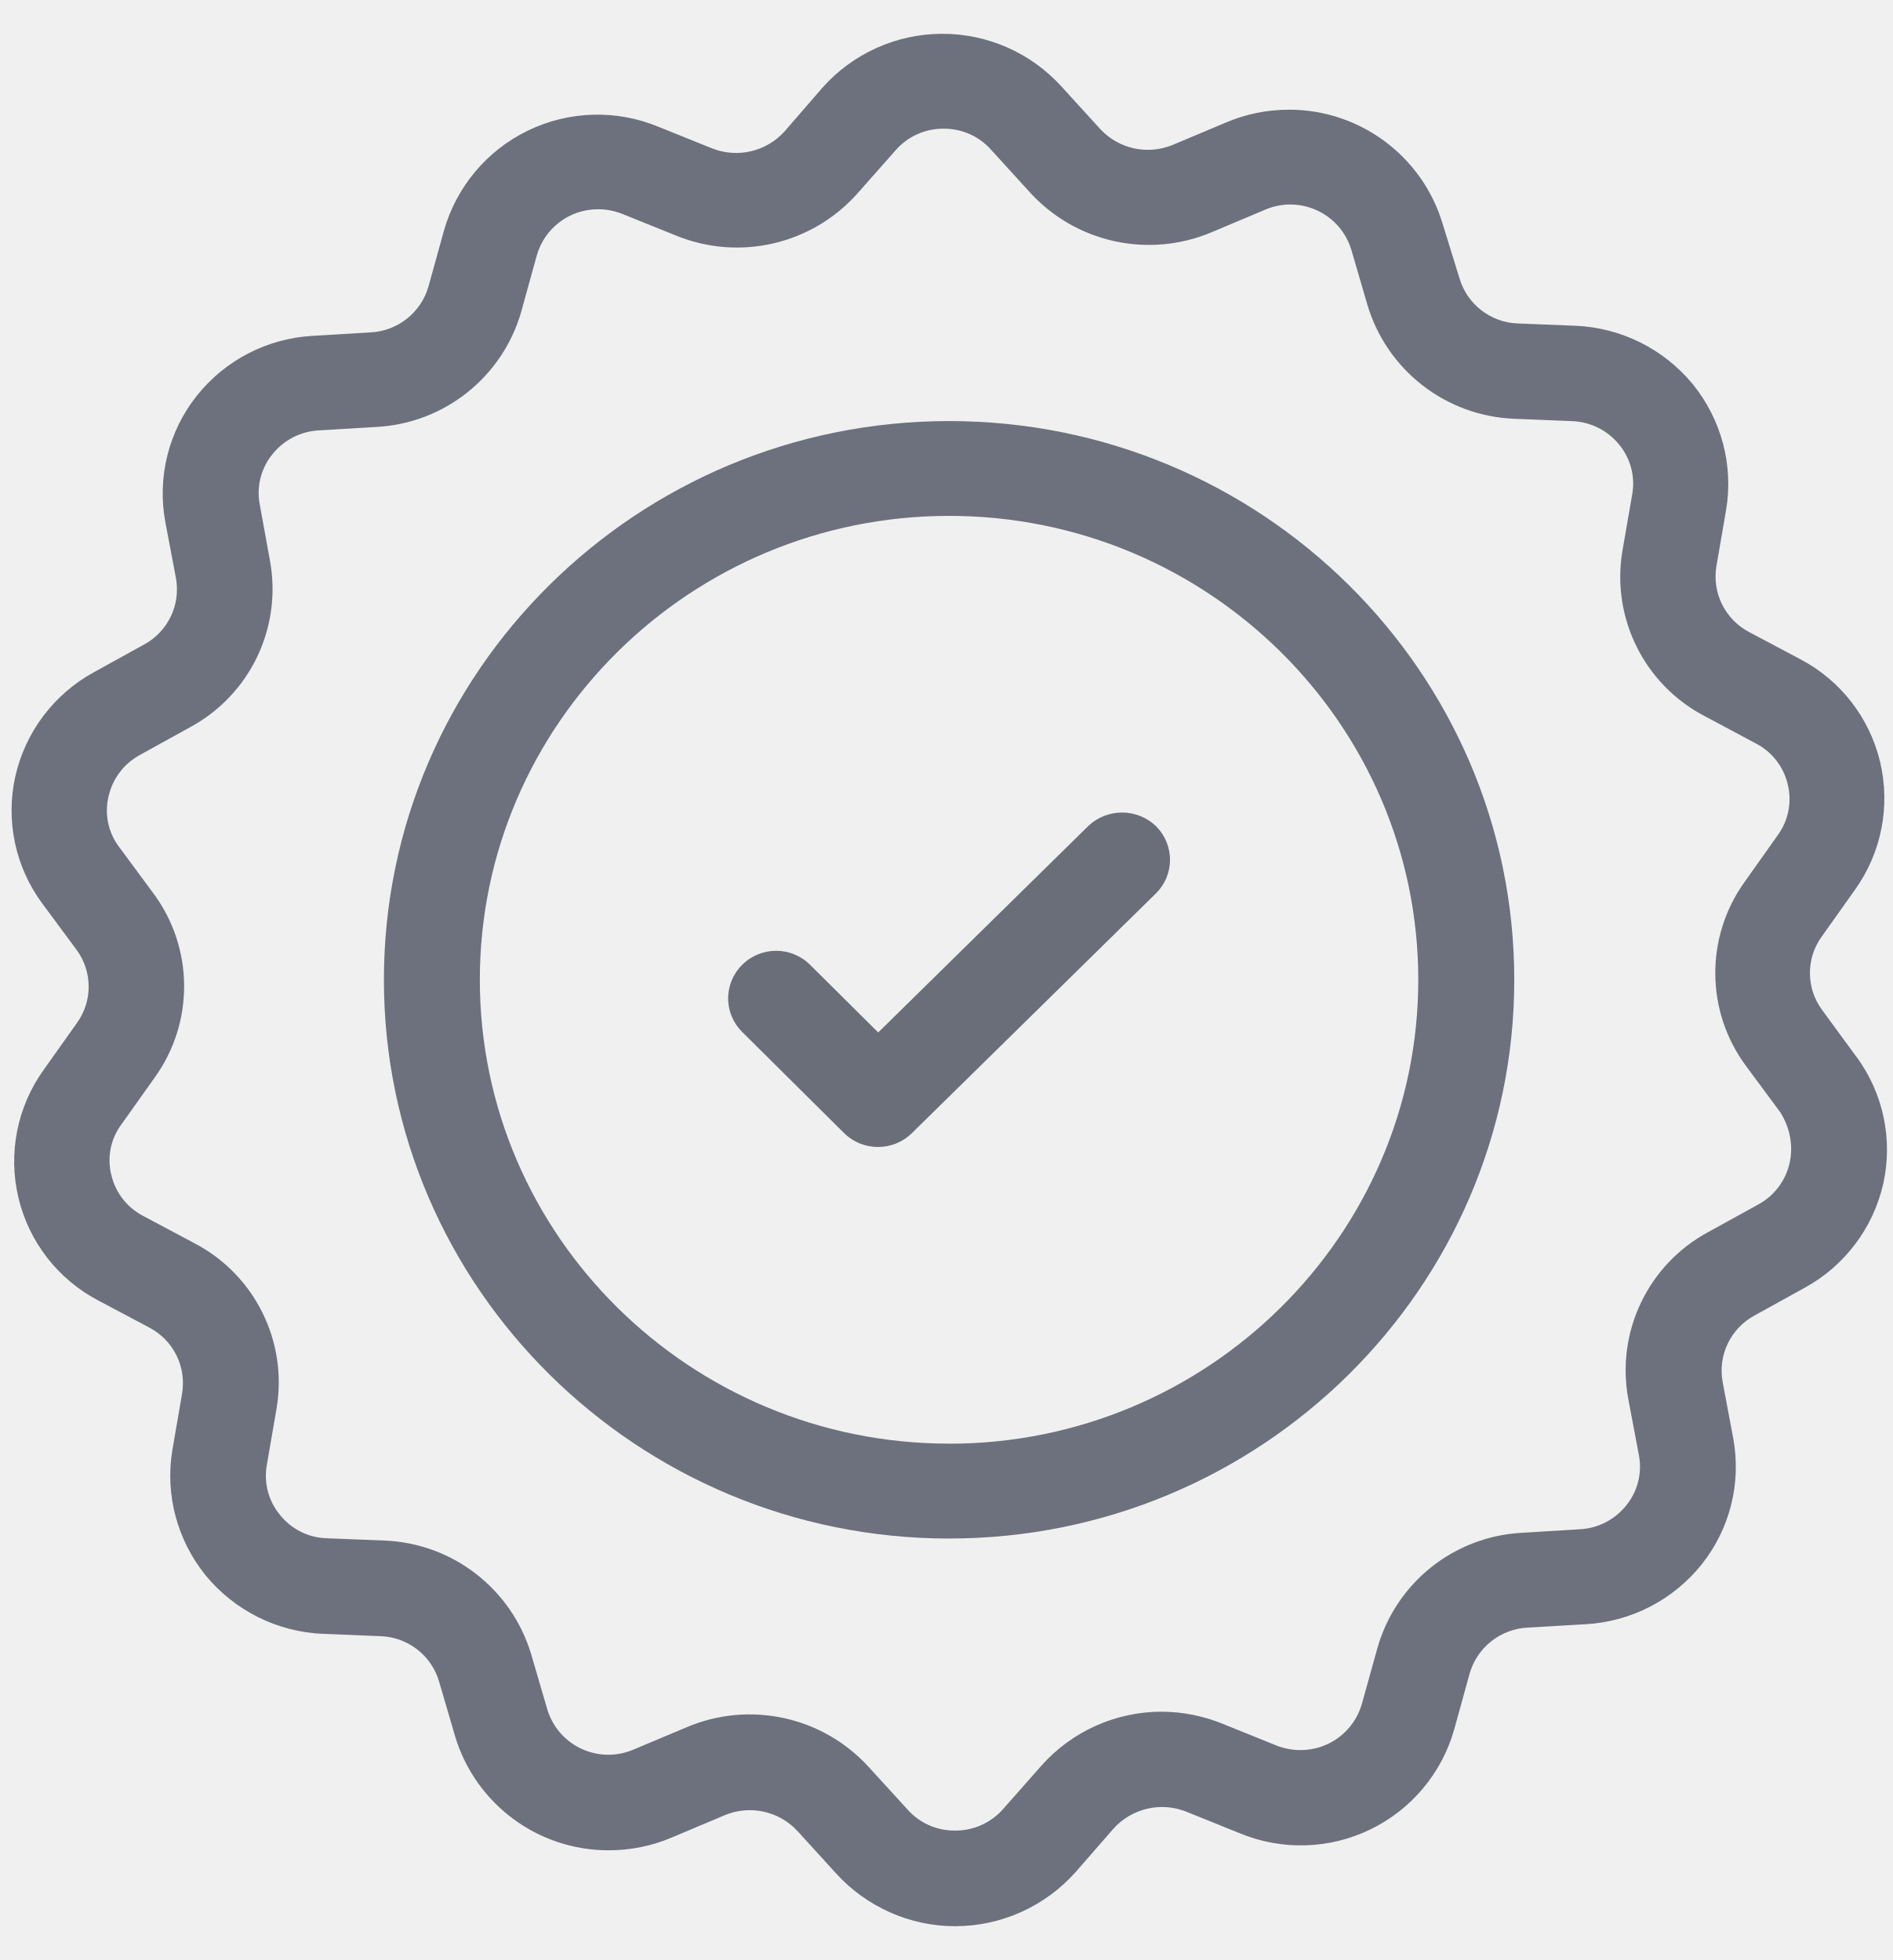
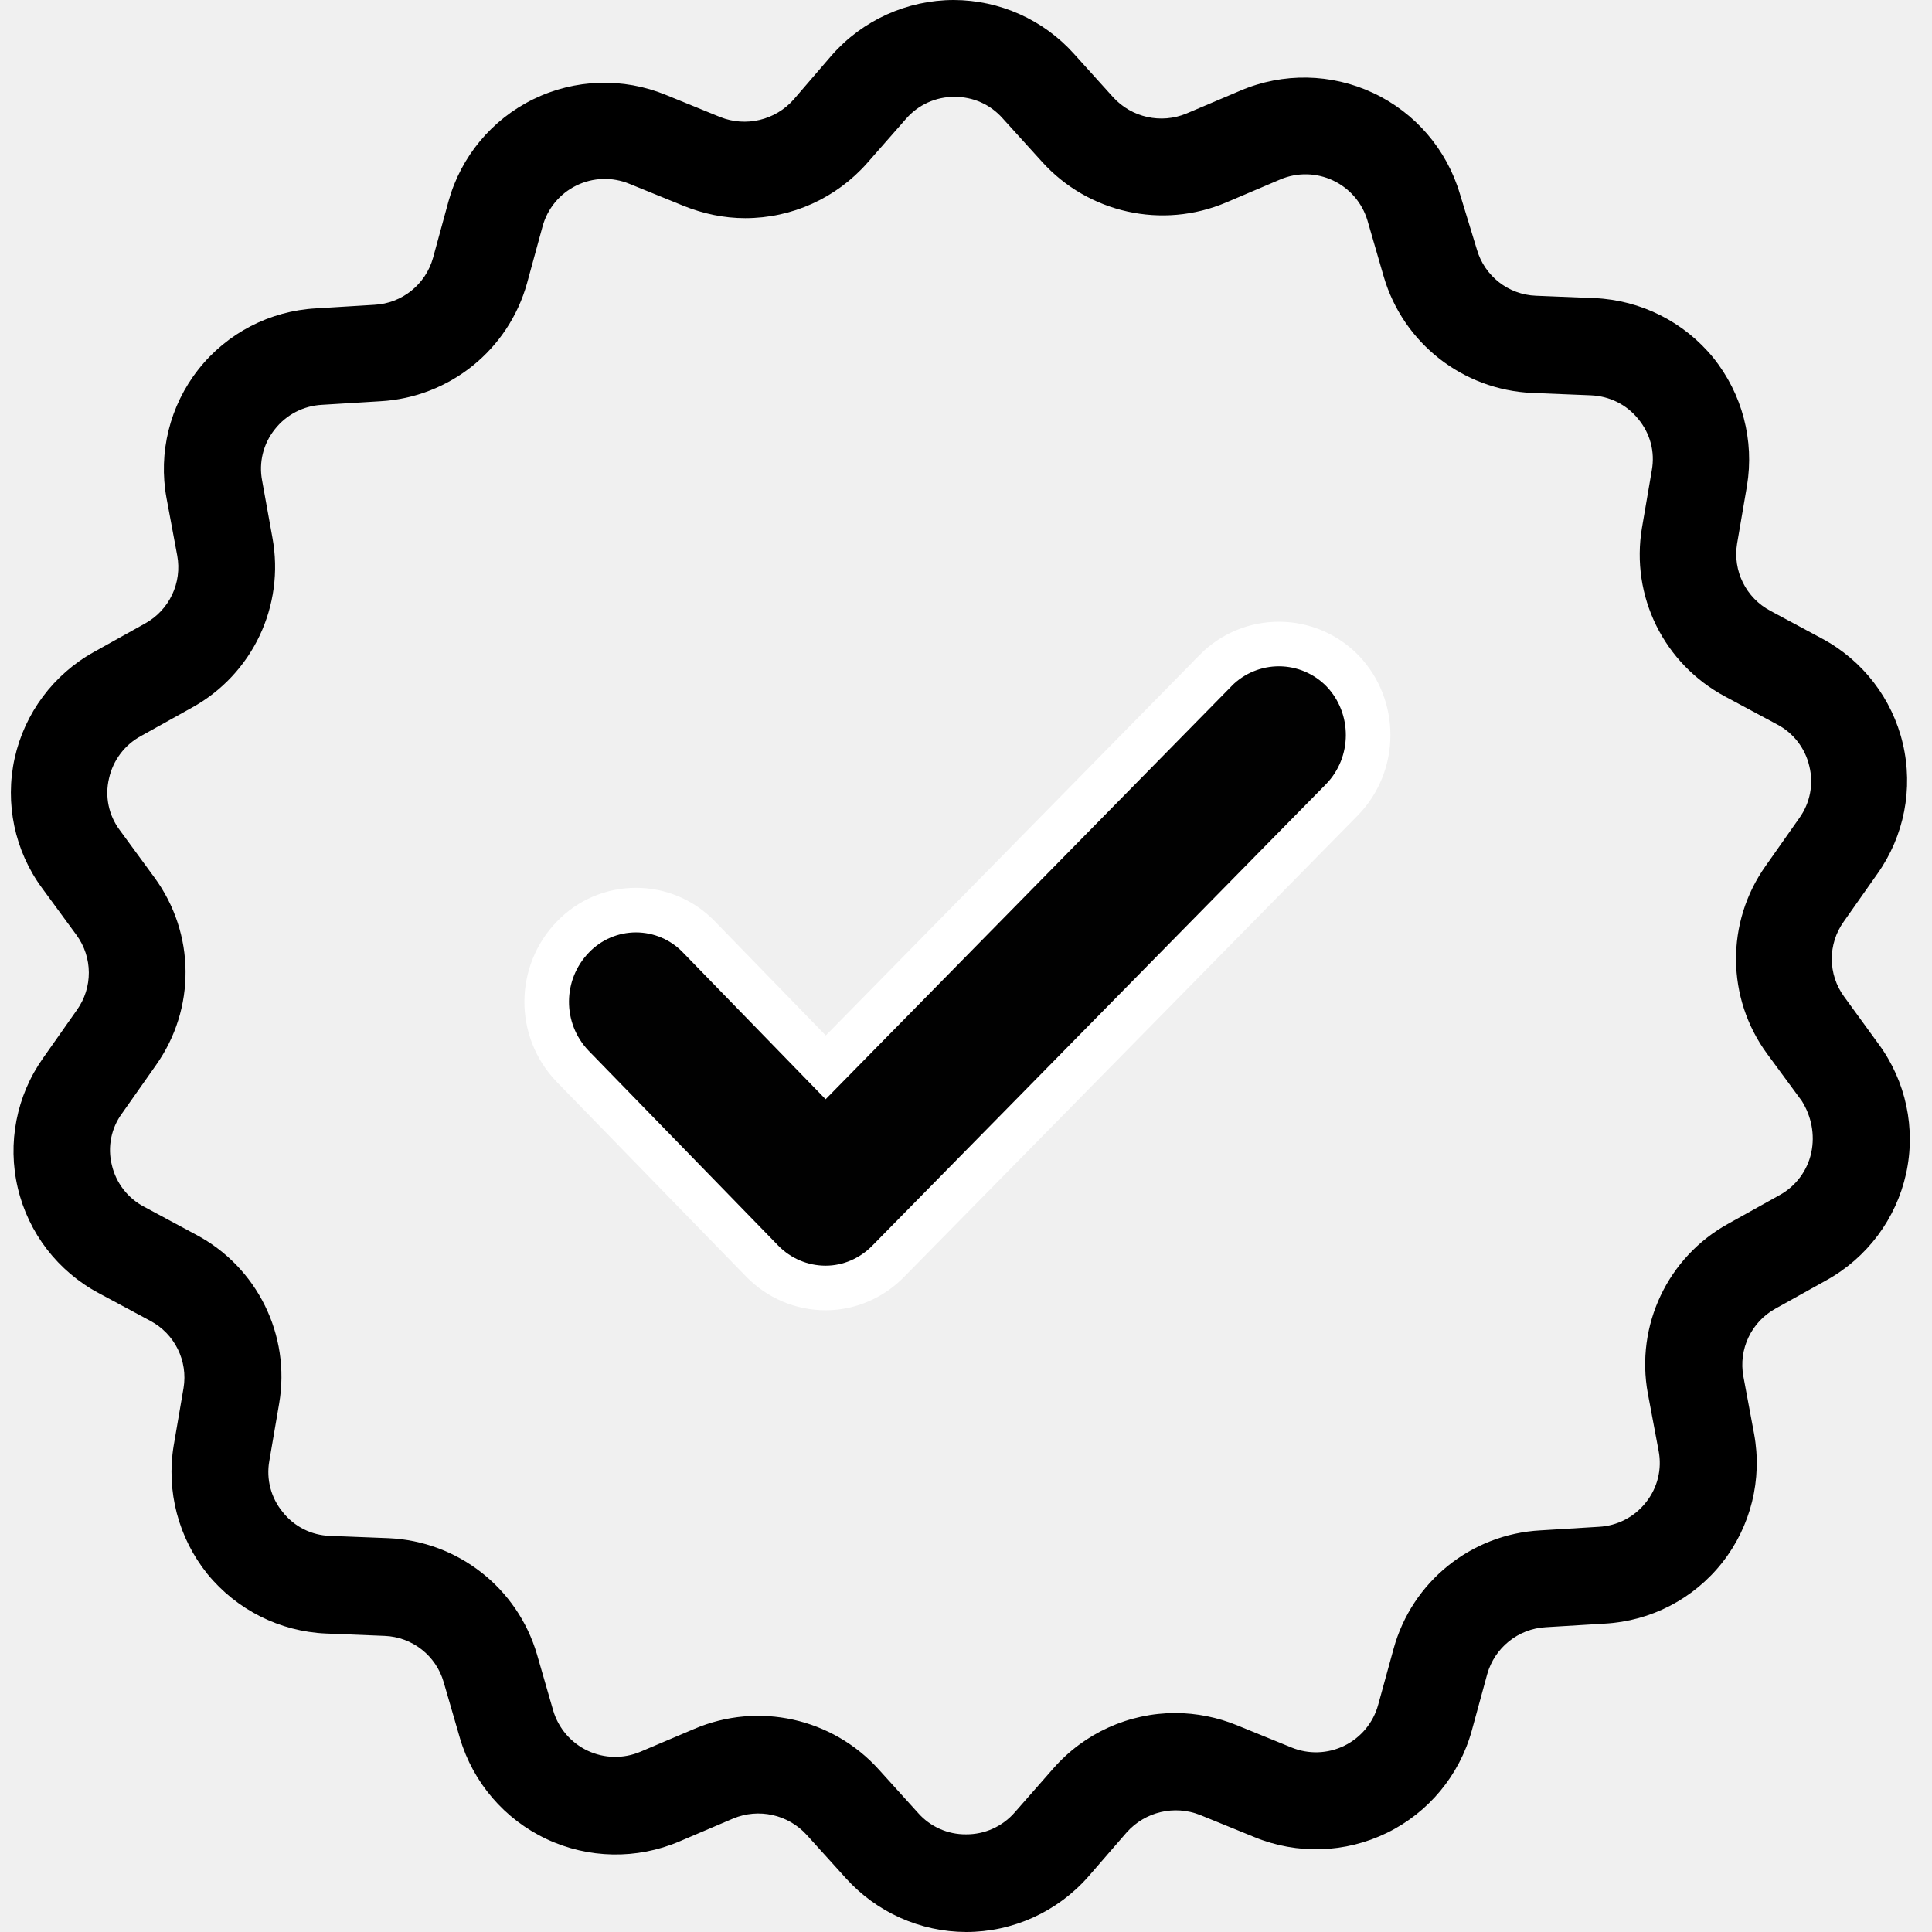
- <svg xmlns="http://www.w3.org/2000/svg" width="28" height="29" viewBox="0 0 28 29">
+ <svg xmlns="http://www.w3.org/2000/svg" width="26" height="26" viewBox="0 0 26 26">
  <g fill="none" fill-rule="nonzero">
-     <path fill="#6C717D" d="M14.04 6.23c-4.612 0-8.361 3.707-8.361 8.267 0 4.555 3.75 8.267 8.36 8.267 4.613 0 8.361-3.712 8.361-8.267 0-4.56-3.748-8.267-8.36-8.267zm0 15.13c-3.824 0-6.942-3.075-6.942-6.863 0-3.781 3.112-6.864 6.942-6.864s6.94 3.083 6.94 6.864c0 3.782-3.116 6.864-6.94 6.864z" />
-     <path fill="#6C717D" d="M27.458 15.632l-.504-.688a.92.92 0 0 1-.005-1.088l.492-.693a2.324 2.324 0 0 0-.811-3.41l-.754-.4a.928.928 0 0 1-.486-.975l.144-.836c.11-.66-.07-1.335-.492-1.856a2.378 2.378 0 0 0-1.732-.866l-.858-.034a.934.934 0 0 1-.863-.67l-.25-.809a2.37 2.37 0 0 0-2.27-1.684c-.32 0-.638.063-.934.19l-.788.331a.96.96 0 0 1-1.071-.234l-.574-.63a2.376 2.376 0 0 0-3.54.022l-.556.642a.965.965 0 0 1-1.071.252l-.794-.32a2.36 2.36 0 0 0-3.175 1.541l-.227.819a.939.939 0 0 1-.857.682l-.852.051a2.356 2.356 0 0 0-1.72.888 2.322 2.322 0 0 0-.465 1.863l.157.83a.928.928 0 0 1-.47.986l-.746.412a2.345 2.345 0 0 0-1.16 1.542c-.145.653 0 1.34.4 1.879l.505.682a.92.92 0 0 1 .005 1.088l-.492.693a2.323 2.323 0 0 0 .81 3.41l.754.4c.36.19.55.579.486.975l-.144.836c-.11.658.07 1.335.492 1.856.429.522 1.061.837 1.732.865l.858.035a.934.934 0 0 1 .863.67l.238.814a2.37 2.37 0 0 0 2.27 1.684c.32 0 .638-.063.934-.189l.787-.332a.961.961 0 0 1 1.072.235l.574.63c.448.493 1.09.779 1.756.779.685 0 1.333-.292 1.786-.802l.56-.642a.966.966 0 0 1 1.073-.252l.793.32a2.358 2.358 0 0 0 3.175-1.541l.226-.819a.941.941 0 0 1 .858-.682l.858-.05a2.366 2.366 0 0 0 1.72-.889 2.316 2.316 0 0 0 .464-1.862l-.156-.83a.927.927 0 0 1 .469-.986l.747-.413a2.346 2.346 0 0 0 1.16-1.541c.144-.653 0-1.34-.401-1.88zm-.985 1.575a.927.927 0 0 1-.463.614l-.747.412a2.323 2.323 0 0 0-1.177 2.463l.157.831a.908.908 0 0 1-.185.745.938.938 0 0 1-.69.355l-.852.052a2.351 2.351 0 0 0-2.143 1.714l-.226.813a.941.941 0 0 1-.91.688.977.977 0 0 1-.359-.069l-.794-.321a2.43 2.43 0 0 0-.898-.178c-.684 0-1.332.292-1.784.802l-.562.637a.936.936 0 0 1-.713.32.927.927 0 0 1-.7-.309l-.575-.63a2.382 2.382 0 0 0-2.694-.59l-.788.331a.943.943 0 0 1-1.274-.595l-.238-.814a2.363 2.363 0 0 0-2.167-1.684l-.858-.034a.917.917 0 0 1-.69-.344.906.906 0 0 1-.196-.74l.144-.836a2.322 2.322 0 0 0-1.216-2.446l-.753-.401a.918.918 0 0 1-.475-.608.89.89 0 0 1 .15-.75l.493-.694a2.309 2.309 0 0 0-.023-2.726l-.504-.682a.893.893 0 0 1-.157-.75.927.927 0 0 1 .464-.613l.747-.413a2.323 2.323 0 0 0 1.176-2.464l-.15-.825a.908.908 0 0 1 .185-.745.939.939 0 0 1 .69-.355l.851-.051a2.358 2.358 0 0 0 2.144-1.714l.226-.819a.94.94 0 0 1 .91-.688c.121 0 .243.024.359.07l.794.32a2.383 2.383 0 0 0 2.682-.624l.562-.636a.934.934 0 0 1 .713-.322c.272 0 .522.11.7.31l.574.63a2.383 2.383 0 0 0 2.695.59l.788-.332a.943.943 0 0 1 1.274.595l.238.815a2.363 2.363 0 0 0 2.167 1.684l.858.035a.938.938 0 0 1 .695.343.905.905 0 0 1 .197.739L24 8.15a2.324 2.324 0 0 0 1.217 2.446l.753.402a.915.915 0 0 1 .475.606.906.906 0 0 1-.145.75l-.492.694a2.31 2.31 0 0 0 .023 2.728l.504.681c.138.218.197.486.138.75z" />
-     <path fill="#696E79" d="M16.097 12.223l-3.106 3.053-1.009-1.002a.712.712 0 0 0-1.002 0 .698.698 0 0 0-.005.991l1.512 1.501a.715.715 0 0 0 1.002 0l3.61-3.547a.699.699 0 0 0 .006-.99.725.725 0 0 0-1.008-.006z" />
+     <path fill="#000" d="M25.282 14.051l-.464-.638a.86.86 0 0 1-.005-1.011l.453-.644a2.167 2.167 0 0 0-.747-3.165l-.694-.373a.864.864 0 0 1-.448-.904l.133-.777a2.182 2.182 0 0 0-.453-1.724 2.184 2.184 0 0 0-1.596-.803l-.79-.032a.862.862 0 0 1-.796-.623l-.229-.75a2.185 2.185 0 0 0-2.952-1.388l-.726.308a.879.879 0 0 1-.987-.218l-.528-.585A2.181 2.181 0 0 0 12.836 0a2.19 2.19 0 0 0-1.644.745l-.513.596a.884.884 0 0 1-.987.234l-.731-.298a2.177 2.177 0 0 0-2.925 1.431l-.208.761a.866.866 0 0 1-.79.633l-.785.048a2.165 2.165 0 0 0-2.012 2.554l.144.772a.864.864 0 0 1-.432.914l-.689.384a2.175 2.175 0 0 0-1.067 1.43c-.134.607 0 1.246.368 1.746l.464.633a.86.86 0 0 1 .005 1.01l-.453.644a2.167 2.167 0 0 0 .747 3.165l.694.373a.863.863 0 0 1 .448.905l-.133.776c-.101.612.064 1.24.453 1.724.395.485.978.777 1.596.803l.79.032a.862.862 0 0 1 .795.623l.219.755a2.185 2.185 0 0 0 2.952 1.389l.725-.309a.88.88 0 0 1 .988.219l.528.584a2.188 2.188 0 0 0 1.618.724c.63 0 1.228-.271 1.645-.745l.517-.596a.885.885 0 0 1 .987-.234l.731.298a2.175 2.175 0 0 0 2.925-1.431l.208-.761a.869.869 0 0 1 .79-.633l.79-.048a2.164 2.164 0 0 0 2.012-2.553l-.144-.772a.863.863 0 0 1 .433-.915l.688-.383a2.176 2.176 0 0 0 1.068-1.431 2.16 2.16 0 0 0-.369-1.745zm-.907 1.463a.86.86 0 0 1-.427.57l-.688.383a2.162 2.162 0 0 0-1.084 2.287l.145.771a.848.848 0 0 1-.17.692.862.862 0 0 1-.636.33l-.785.048a2.17 2.17 0 0 0-1.975 1.591l-.208.756a.868.868 0 0 1-1.169.574l-.731-.298a2.223 2.223 0 0 0-.827-.165c-.63 0-1.228.271-1.644.745l-.518.59a.86.86 0 0 1-.657.298.85.85 0 0 1-.645-.287l-.529-.585a2.187 2.187 0 0 0-2.482-.548l-.726.308a.87.87 0 0 1-1.174-.553l-.218-.755A2.18 2.18 0 0 0 5.23 20.7l-.79-.031a.843.843 0 0 1-.635-.32.846.846 0 0 1-.181-.686l.133-.776a2.161 2.161 0 0 0-1.12-2.272l-.694-.373a.852.852 0 0 1-.438-.564.832.832 0 0 1 .139-.697l.453-.644c.54-.76.534-1.776-.021-2.531l-.464-.634a.835.835 0 0 1-.145-.696.86.86 0 0 1 .428-.57l.688-.383a2.163 2.163 0 0 0 1.083-2.288l-.138-.765a.848.848 0 0 1 .17-.692.862.862 0 0 1 .635-.33l.785-.048a2.176 2.176 0 0 0 1.975-1.59l.208-.761a.868.868 0 0 1 1.17-.575l.73.297c.267.107.545.165.828.165.63 0 1.227-.271 1.643-.744l.518-.59a.857.857 0 0 1 .657-.299c.25 0 .48.102.645.288l.529.584a2.188 2.188 0 0 0 2.482.549l.726-.309a.87.87 0 0 1 1.174.553l.219.756a2.18 2.18 0 0 0 1.996 1.564l.79.032c.251.011.48.122.64.32.161.196.225.44.182.685l-.133.777c-.155.92.293 1.83 1.12 2.272l.695.373a.849.849 0 0 1 .437.563.847.847 0 0 1-.133.697l-.453.644a2.16 2.16 0 0 0 .02 2.533l.465.632c.127.202.18.452.127.697z" />
+     <path fill="#010101" stroke="#FFF" stroke-width=".6" d="M16.363 9.02l-5.251 5.344-1.706-1.755a1.175 1.175 0 0 0-1.695 0 1.253 1.253 0 0 0-.009 1.736l2.557 2.628c.225.23.53.36.853.36.313 0 .617-.13.842-.36l6.104-6.209c.47-.481.47-1.254.01-1.735a1.196 1.196 0 0 0-1.705-.01z" />
  </g>
</svg>
